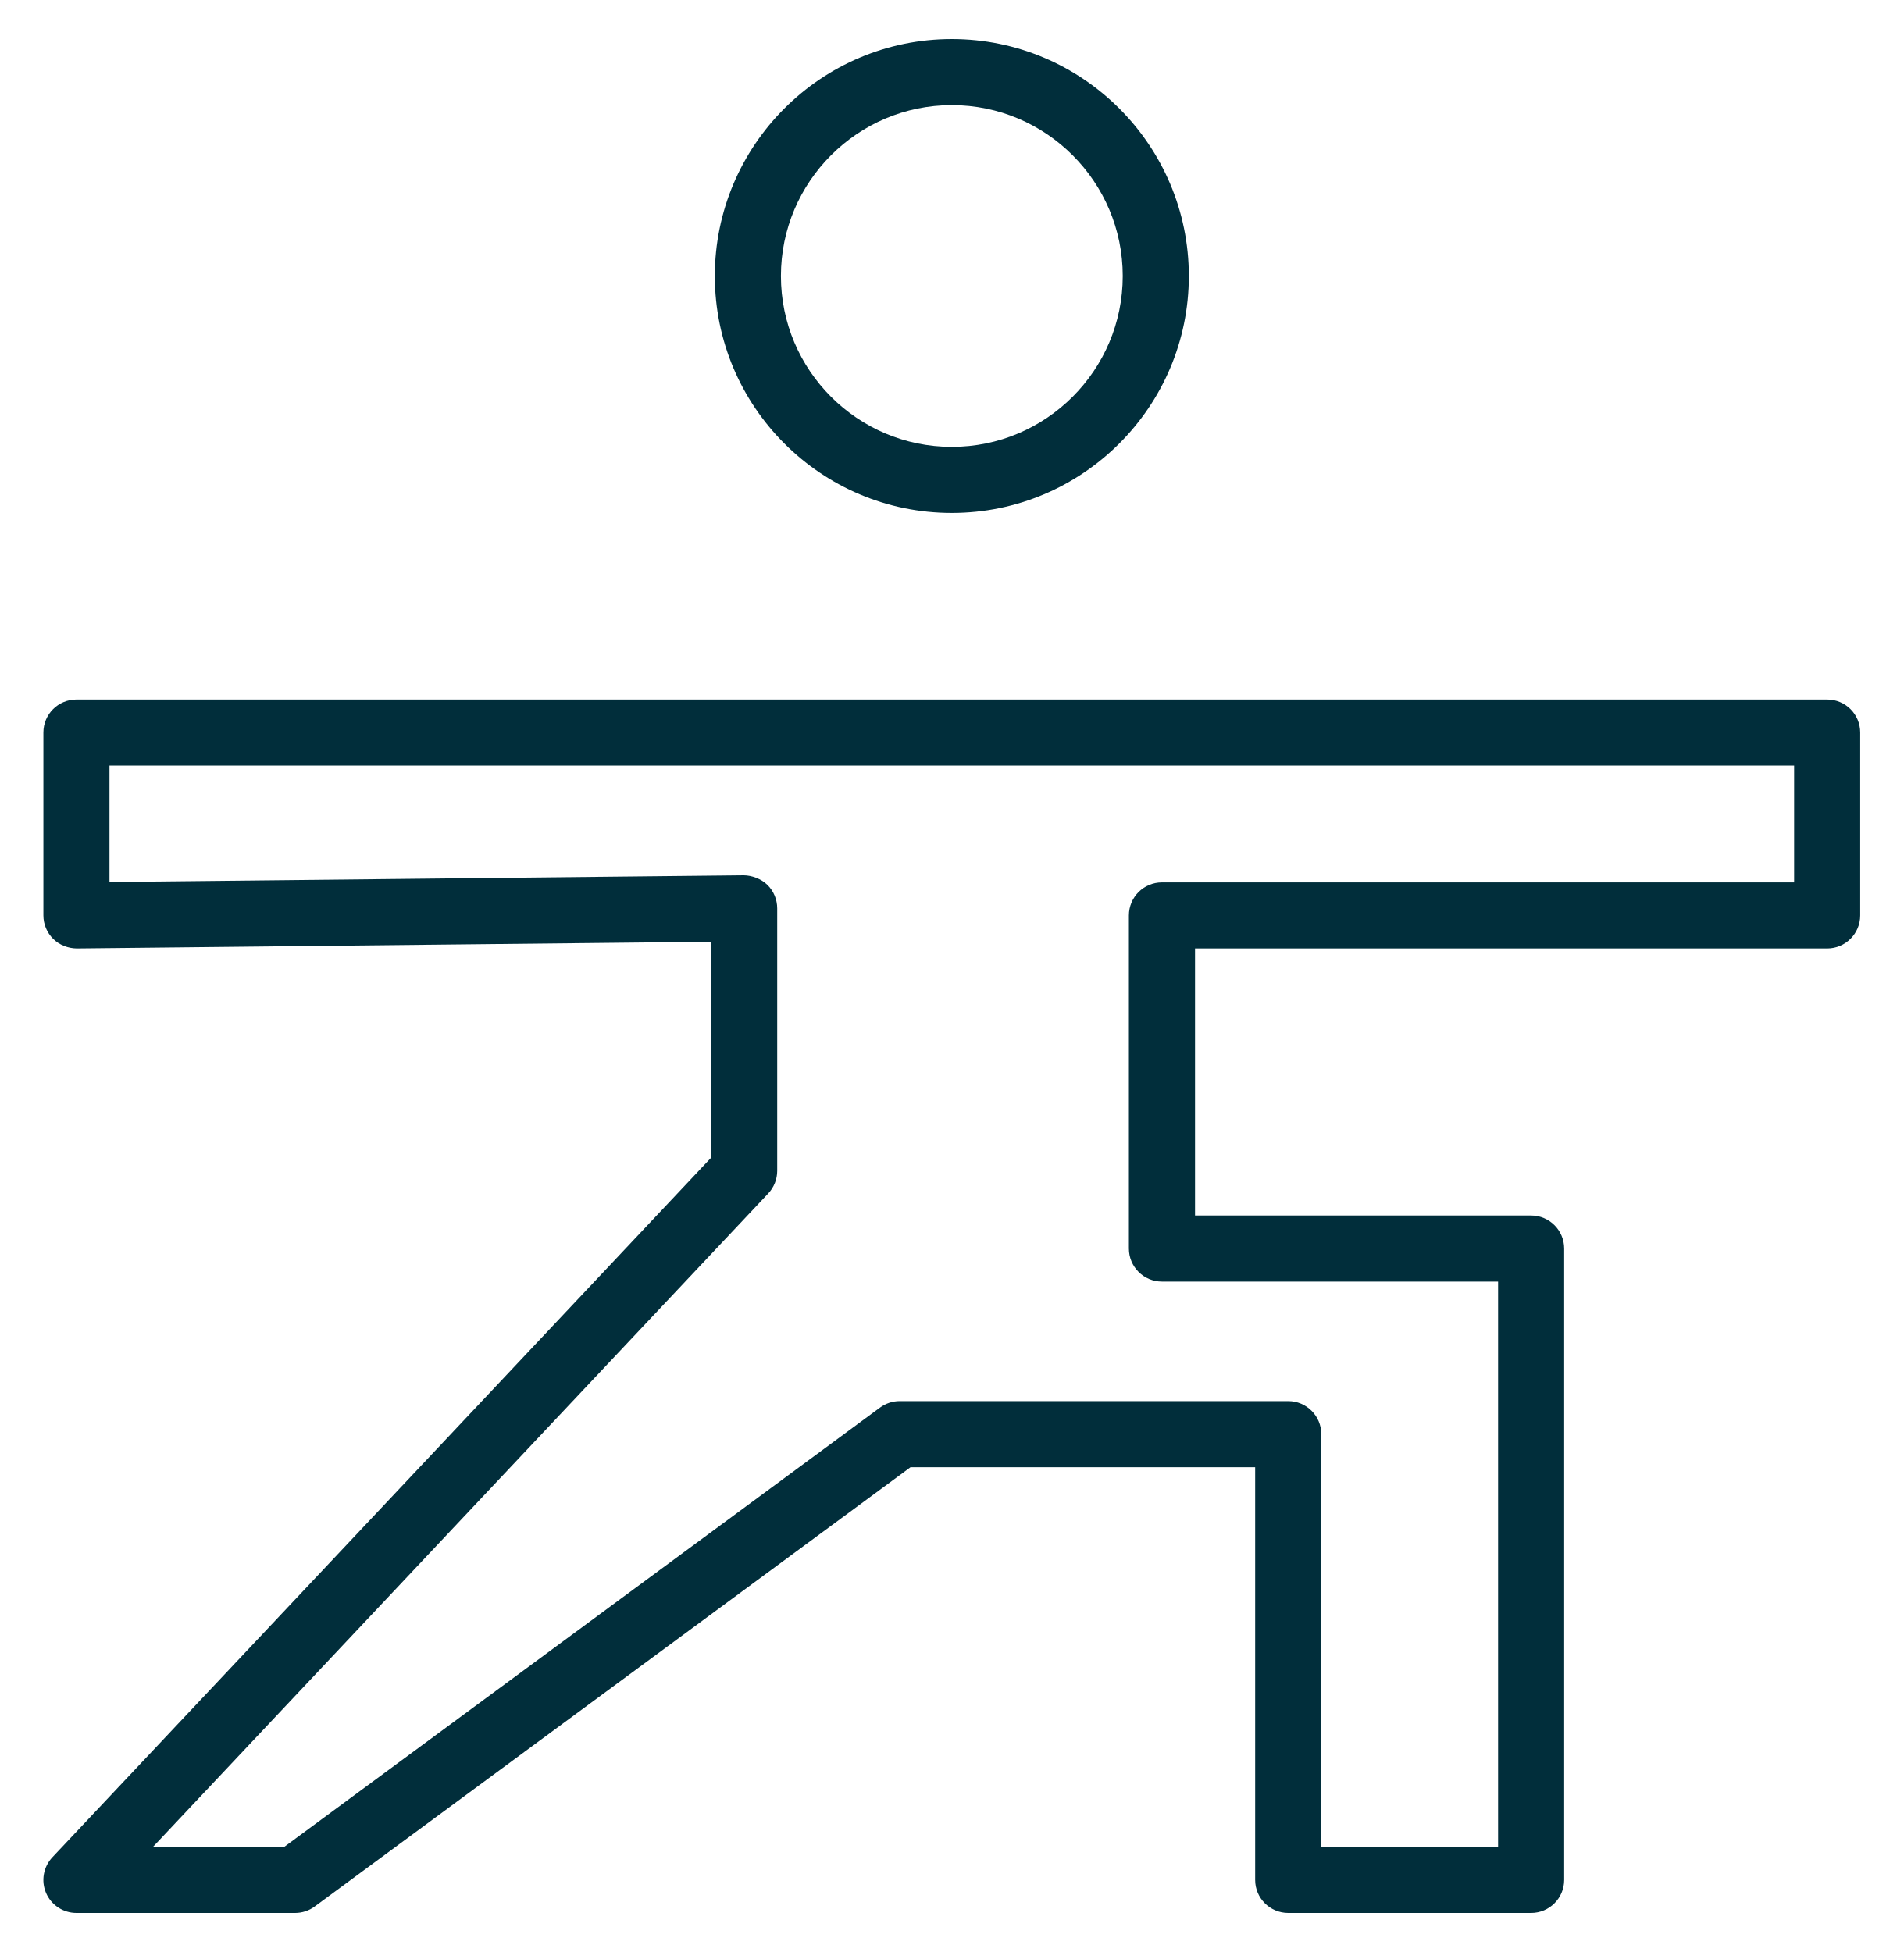
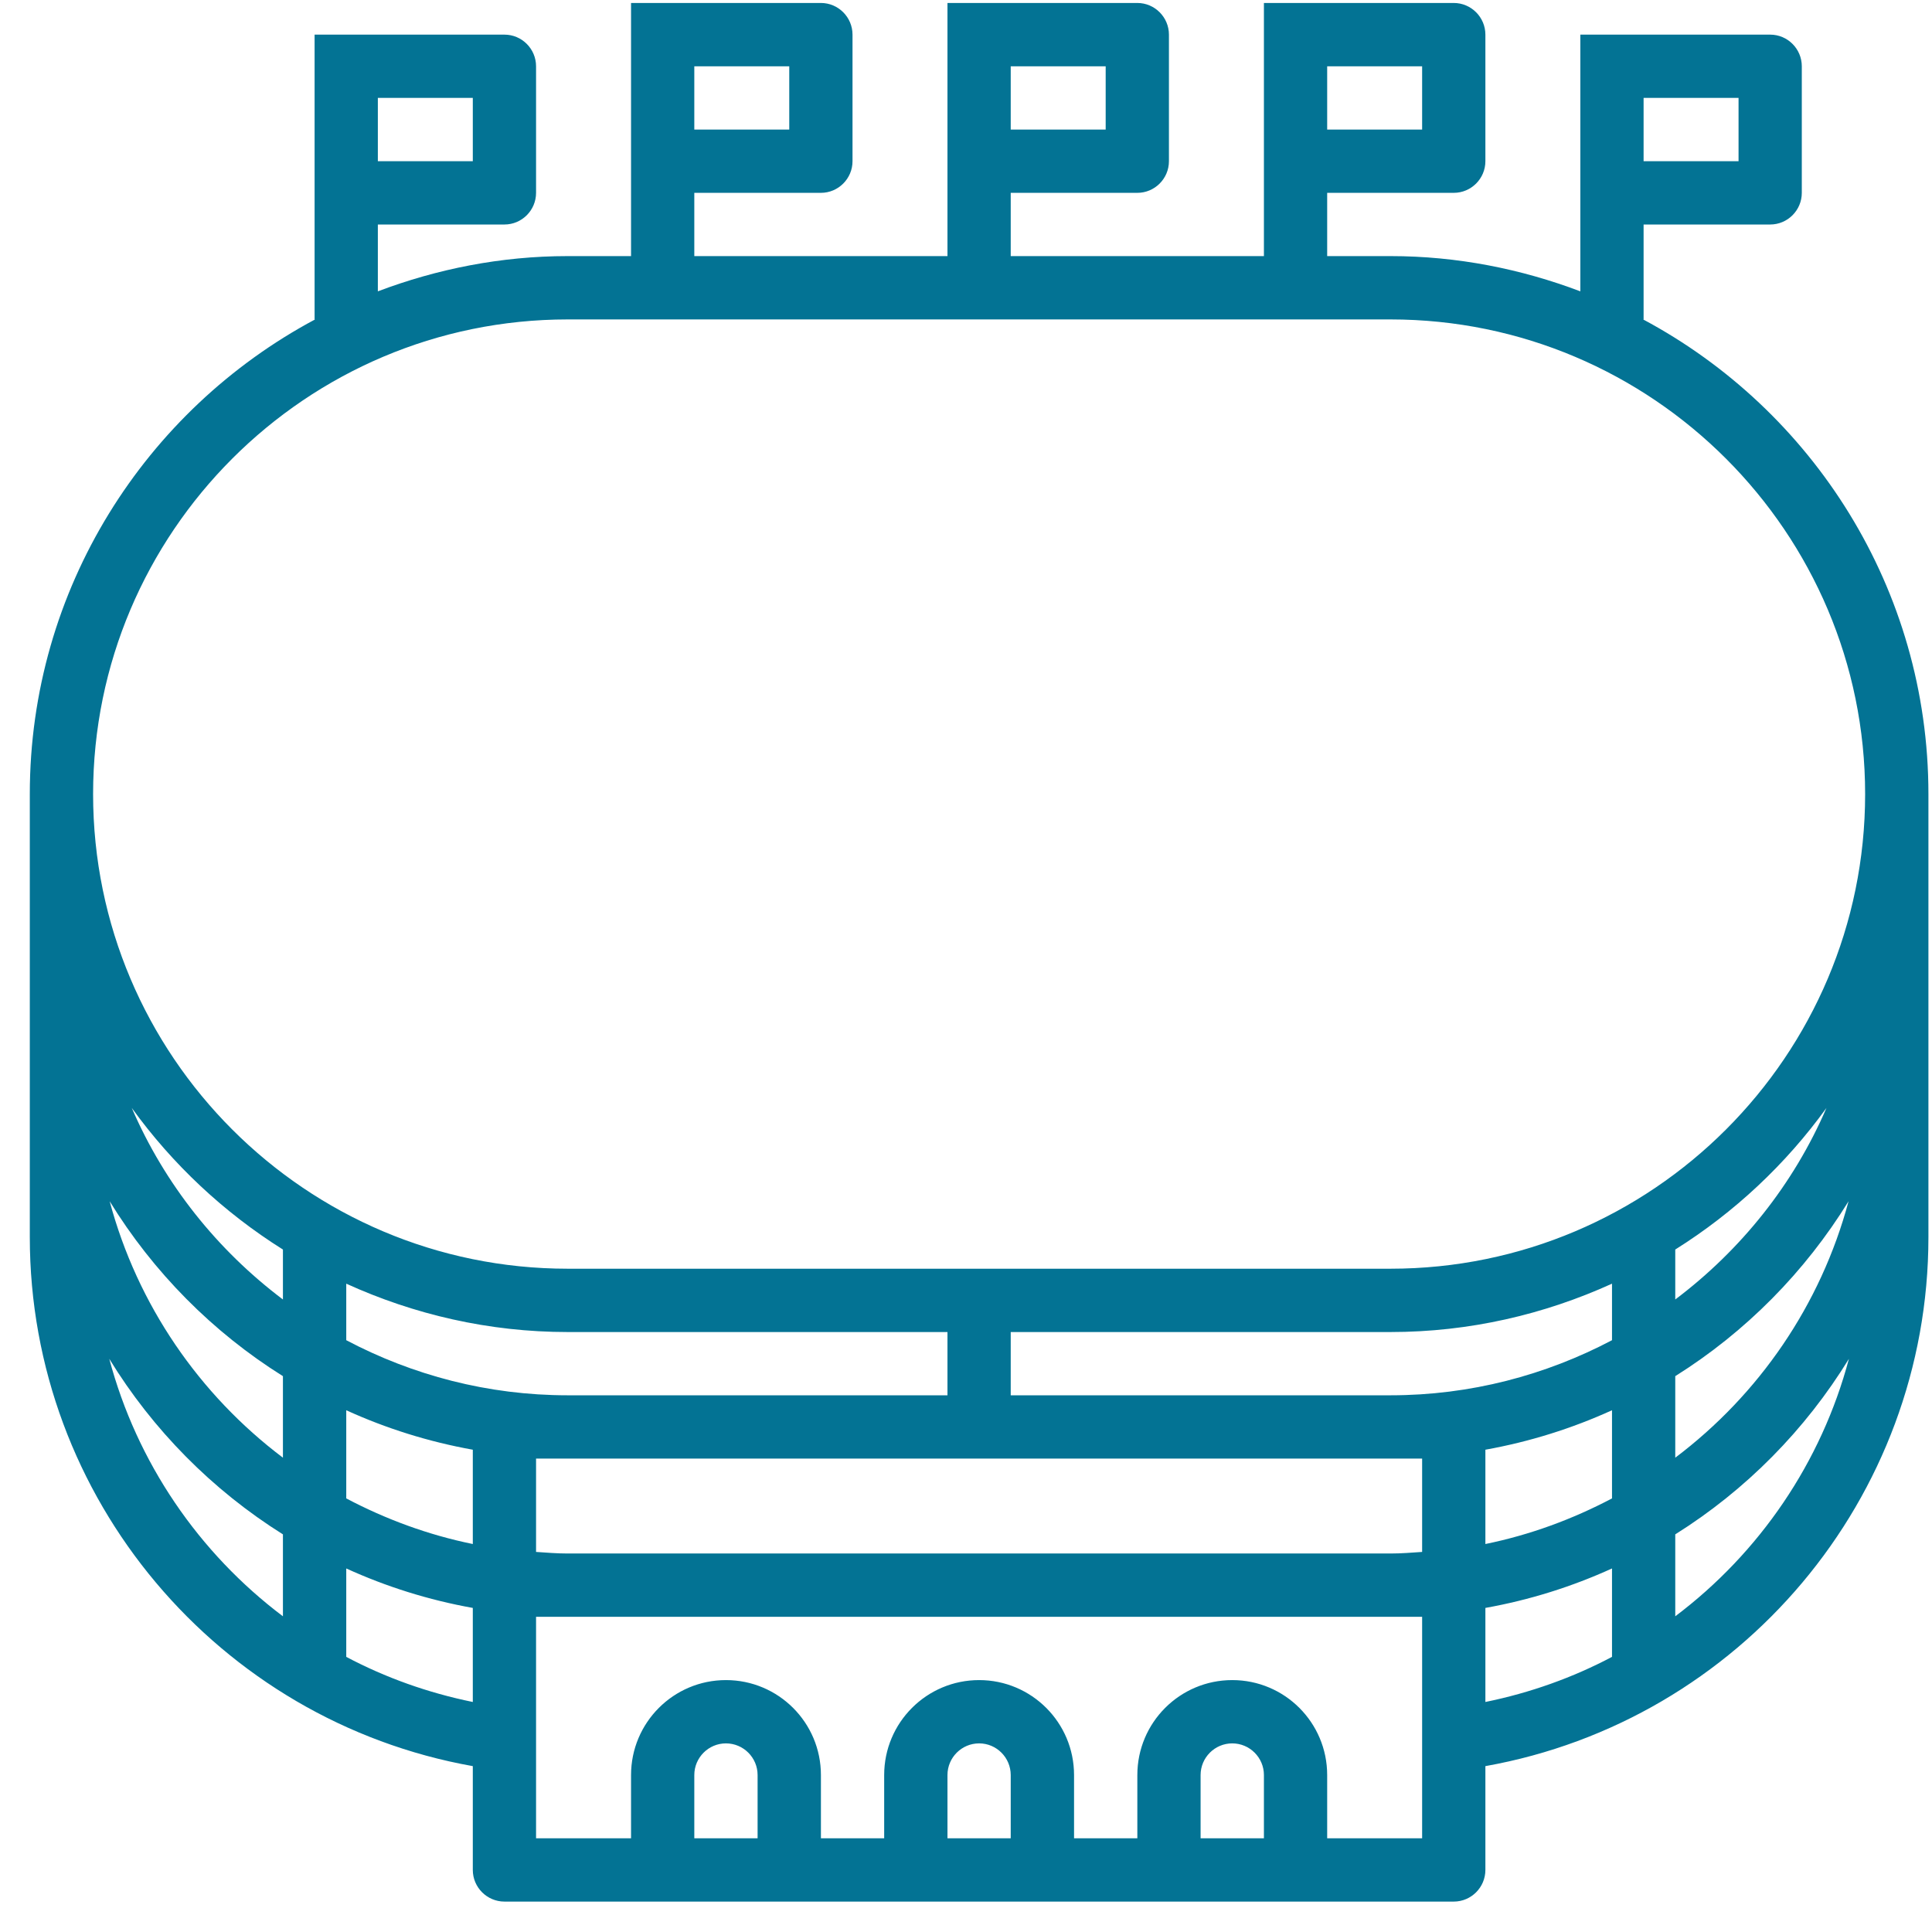
- <svg xmlns="http://www.w3.org/2000/svg" width="39" height="40" viewBox="0 0 39 40" fill="none">
-   <path fill-rule="evenodd" clip-rule="evenodd" d="M24.356 5.656C24.356 8.333 22.178 10.511 19.5 10.511C16.823 10.511 14.645 8.333 14.645 5.656C14.645 2.978 16.823 0.8 19.5 0.8C22.178 0.8 24.356 2.978 24.356 5.656ZM23.002 5.656C23.002 3.725 21.431 2.154 19.5 2.154C17.57 2.154 15.999 3.725 15.999 5.656C15.999 7.587 17.569 9.157 19.5 9.157C21.431 9.157 23.002 7.587 23.002 5.656Z" fill="#012E3B" />
-   <path fill-rule="evenodd" clip-rule="evenodd" d="M1.566 14.334H37.434C37.808 14.334 38.111 14.636 38.111 15.011V18.758C38.111 19.132 37.808 19.435 37.434 19.435H24.483V24.908H31.369C31.742 24.908 32.046 25.212 32.046 25.585V38.523C32.046 38.897 31.742 39.2 31.369 39.2H26.392C26.019 39.2 25.715 38.897 25.715 38.523V30.066H18.654L6.447 39.068C6.331 39.154 6.19 39.2 6.046 39.2H1.566C1.296 39.2 1.051 39.04 0.944 38.791C0.837 38.544 0.888 38.256 1.073 38.059L14.569 23.723V19.298L1.573 19.435C1.398 19.433 1.218 19.366 1.09 19.239C0.961 19.112 0.889 18.938 0.889 18.758V15.011C0.889 14.636 1.192 14.334 1.566 14.334ZM23.805 18.081H36.757V15.688H2.243V18.073L15.238 17.936C15.396 17.937 15.593 18.005 15.722 18.132C15.851 18.259 15.923 18.433 15.923 18.614V23.992C15.923 24.164 15.857 24.33 15.739 24.456L3.134 37.846H5.823L18.029 28.844C18.146 28.758 18.287 28.711 18.431 28.711H26.392C26.766 28.711 27.07 29.015 27.07 29.389V37.846H30.692V26.262H23.805C23.432 26.262 23.128 25.959 23.128 25.585V18.758C23.128 18.383 23.432 18.081 23.805 18.081Z" fill="#012E3B" />
+ <svg xmlns="http://www.w3.org/2000/svg" width="54" height="54" viewBox="0 0 54 54" fill="none">
+   <path d="M38.864 35.461H15.868C8.552 35.461 2.602 29.509 2.602 22.195C2.602 14.881 8.552 8.928 15.868 8.928H38.864C46.182 8.928 52.131 14.881 52.131 22.195C52.131 29.509 46.182 35.461 38.864 35.461ZM46.824 36.321V34.925C48.475 33.889 49.91 32.546 51.05 30.967C50.131 33.102 48.658 34.939 46.824 36.321ZM51.668 33.575C50.89 36.477 49.16 38.982 46.824 40.743V38.464C48.79 37.231 50.449 35.554 51.668 33.575ZM46.824 45.176V42.886C48.797 41.649 50.459 39.967 51.678 37.979C50.908 40.878 49.176 43.404 46.824 45.176ZM45.056 37.459C43.203 38.436 41.1 38.999 38.864 38.999H28.25V37.231H38.864C41.072 37.231 43.165 36.739 45.056 35.879V37.459ZM45.056 41.881C43.957 42.461 42.771 42.9 41.517 43.156V40.52C42.758 40.297 43.939 39.925 45.056 39.417V41.881ZM45.056 46.31C43.96 46.89 42.771 47.315 41.517 47.571V44.942C42.758 44.72 43.939 44.347 45.056 43.839V46.31ZM39.749 43.377C39.454 43.397 39.165 43.421 38.864 43.421H15.868C15.568 43.421 15.278 43.397 14.983 43.377V40.768H39.749V43.377ZM39.749 51.381H37.095V49.613C37.095 48.147 35.907 46.959 34.442 46.959C32.977 46.959 31.789 48.147 31.789 49.613V51.381H30.02V49.613C30.02 48.147 28.831 46.959 27.367 46.959C25.901 46.959 24.713 48.147 24.713 49.613V51.381H22.945V49.613C22.945 48.147 21.756 46.959 20.29 46.959C18.826 46.959 17.638 48.147 17.638 49.613V51.381H14.983V45.19H39.749V51.381ZM35.327 51.381H33.557V49.613C33.557 49.125 33.954 48.728 34.442 48.728C34.929 48.728 35.327 49.125 35.327 49.613V51.381ZM28.25 51.381H26.482V49.613C26.482 49.125 26.879 48.728 27.367 48.728C27.853 48.728 28.25 49.125 28.25 49.613V51.381ZM21.175 51.381H19.406V49.613C19.406 49.125 19.804 48.728 20.29 48.728C20.778 48.728 21.175 49.125 21.175 49.613V51.381ZM9.678 37.459V35.879C11.567 36.739 13.661 37.231 15.868 37.231H26.482V38.999H15.868C13.633 38.999 11.529 38.436 9.678 37.459ZM13.215 43.156C11.961 42.9 10.777 42.461 9.678 41.881V39.417C10.793 39.925 11.975 40.297 13.215 40.52V43.156ZM13.215 47.571C11.961 47.315 10.772 46.89 9.678 46.31V43.839C10.793 44.347 11.975 44.72 13.215 44.942V47.571ZM7.908 36.321C6.074 34.939 4.603 33.102 3.683 30.967C4.824 32.546 6.257 33.889 7.908 34.925V36.321ZM7.908 40.743C5.574 38.982 3.842 36.477 3.065 33.575C4.281 35.554 5.939 37.231 7.908 38.464V40.743ZM7.908 45.176C5.556 43.404 3.825 40.878 3.054 37.979C4.271 39.967 5.936 41.649 7.908 42.886V45.176ZM10.561 2.736H13.215V4.506H10.561V2.736ZM19.406 1.853H22.06V3.621H19.406V1.853ZM28.25 1.853H30.904V3.621H28.25V1.853ZM37.095 1.853H39.749V3.621H37.095V1.853ZM45.939 2.736H48.593V4.506H45.939V2.736ZM45.926 8.928H45.939V6.275H49.478C49.964 6.275 50.361 5.878 50.361 5.39V1.853C50.361 1.365 49.964 0.968 49.478 0.968H44.171V8.143C42.52 7.518 40.733 7.158 38.864 7.158H37.095V5.39H40.633C41.12 5.39 41.517 4.993 41.517 4.506V0.968C41.517 0.481 41.12 0.083 40.633 0.083H35.327V7.158H28.25V5.39H31.789C32.275 5.39 32.672 4.993 32.672 4.506V0.968C32.672 0.481 32.275 0.083 31.789 0.083H26.482V7.158H19.406V5.39H22.945C23.431 5.39 23.828 4.993 23.828 4.506V0.968C23.828 0.481 23.431 0.083 22.945 0.083H17.638V7.158H15.868C14 7.158 12.214 7.518 10.561 8.143V6.275H14.1C14.586 6.275 14.983 5.878 14.983 5.39V1.853C14.983 1.365 14.586 0.968 14.1 0.968H8.793V8.928H8.807C4.067 11.46 0.833 16.456 0.833 22.195V34.577C0.833 41.883 6.106 48.096 13.215 49.364V52.265C13.215 52.753 13.613 53.15 14.1 53.15H40.633C41.12 53.15 41.517 52.753 41.517 52.265V49.364C48.628 48.096 53.9 41.883 53.9 34.577V22.195C53.9 16.456 50.665 11.46 45.926 8.928Z" fill="#037394" />
</svg>
